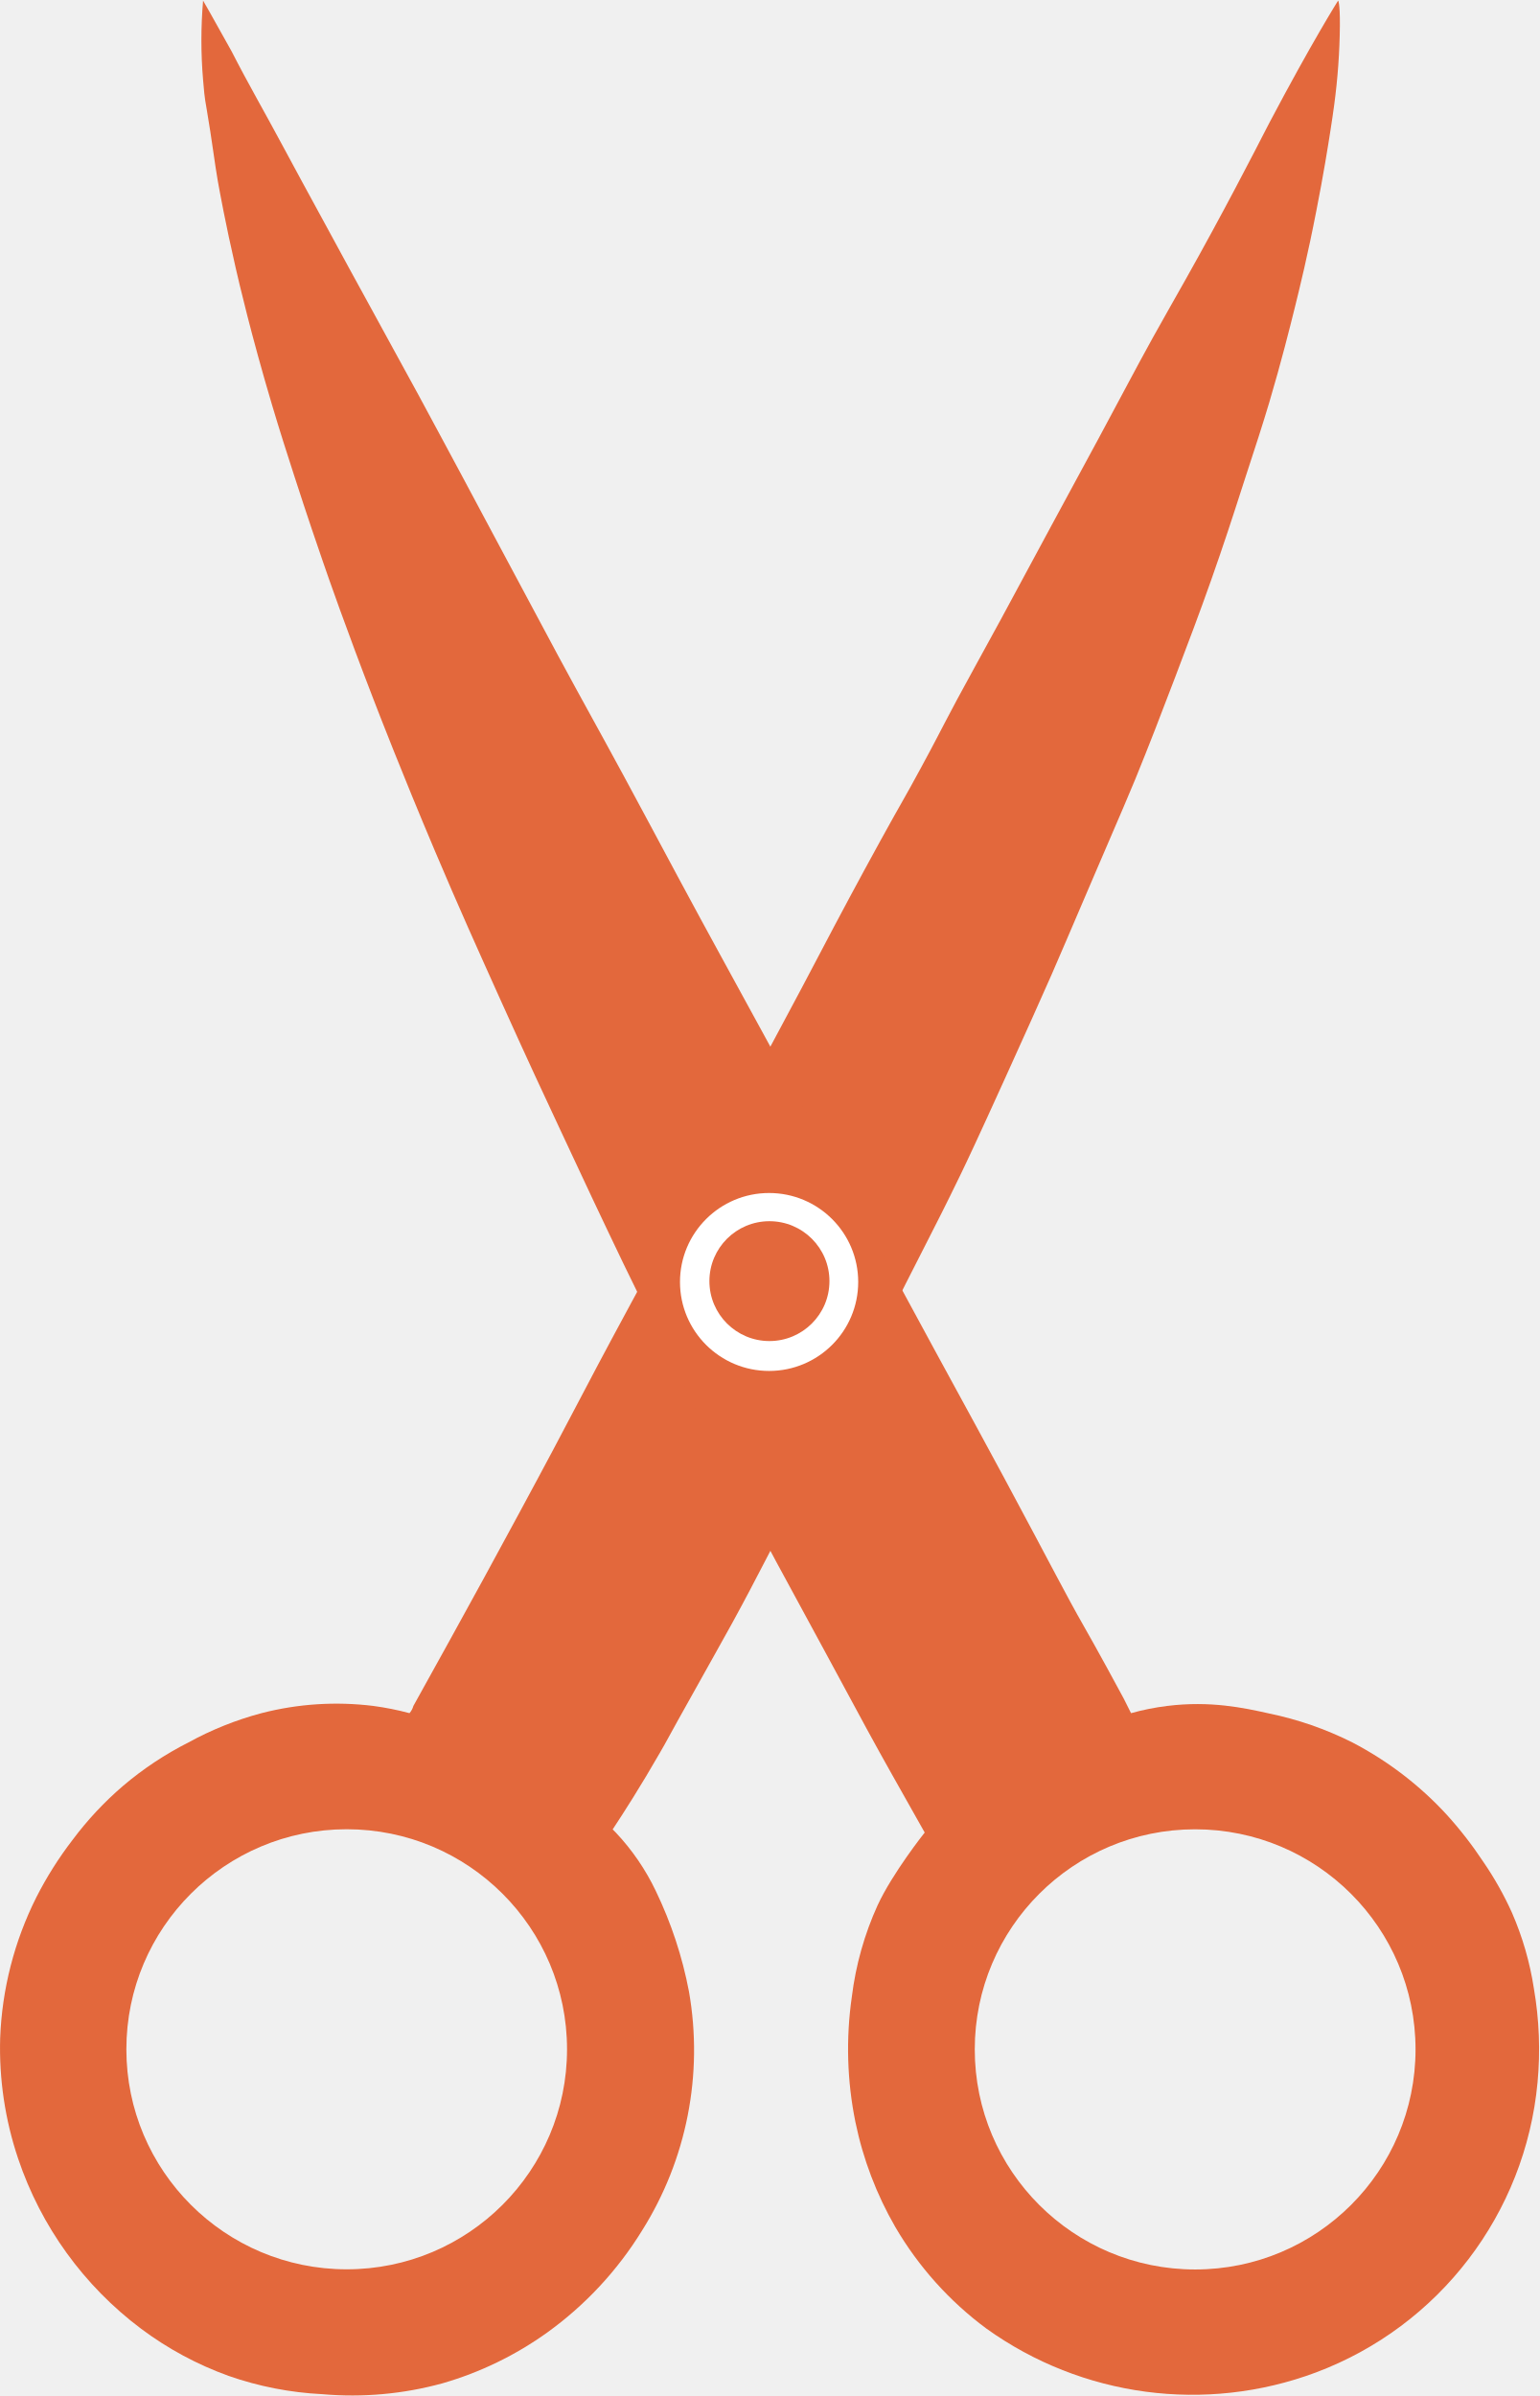
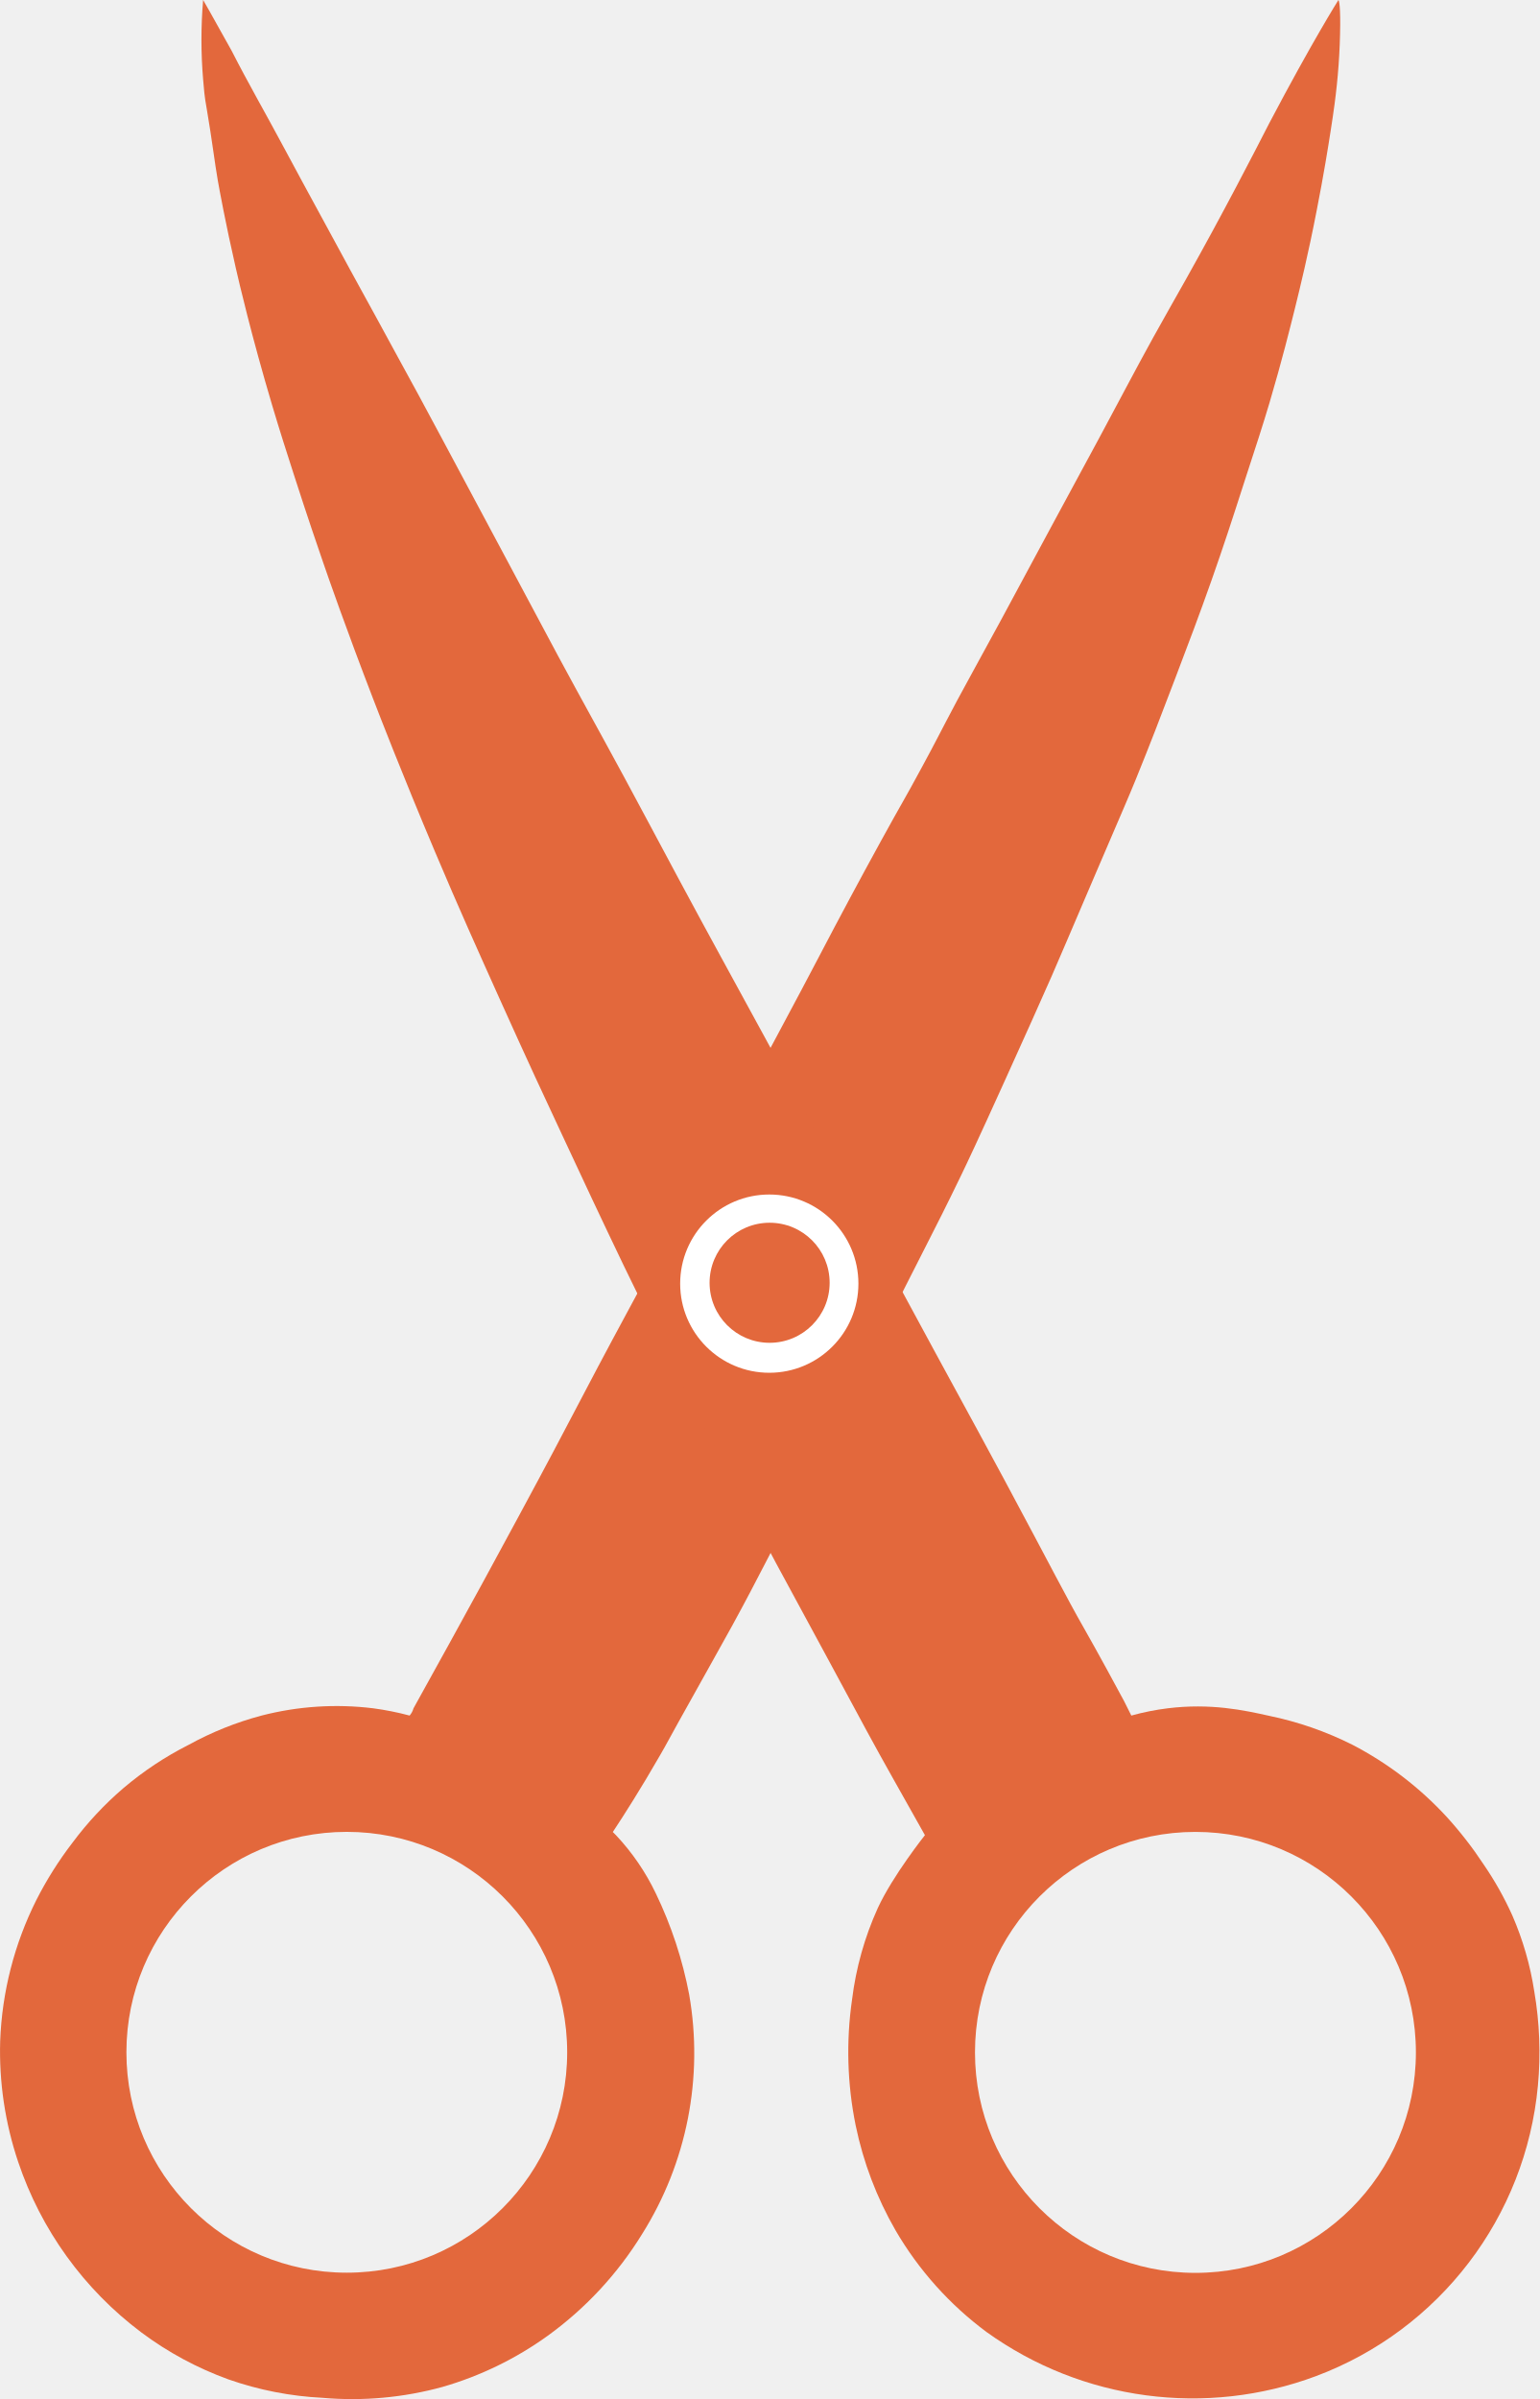
- <svg xmlns="http://www.w3.org/2000/svg" width="px" height="px" viewBox="0 0 212 330" version="1.1">
-   <g id="surface1">
-     <path style=" stroke:none;fill-rule:nonzero;fill:rgb(89.02%,40.784%,23.529%);fill-opacity:1;" d="M 184.312 0.086 C 184.312 0.086 180.738 5.742 174.797 17.008 C 172.625 21.238 168.504 29.25 163.309 38.492 C 161.5 41.719 160.898 42.719 158.812 46.473 C 156.117 51.363 155.188 53.207 151.32 60.391 C 150.754 61.453 151.113 60.785 144.828 72.387 C 138.785 83.57 138.863 83.426 137.836 85.355 C 134.113 92.195 133.863 92.57 131.84 96.328 C 129.203 101.277 129.043 101.727 126.848 105.762 C 124.52 110.07 124.395 110.117 121.316 115.707 C 120.703 116.82 118.105 121.547 114.855 127.676 C 113.004 131.168 112.555 132.074 110.359 136.207 C 108.746 139.238 107.441 141.656 106.363 143.688 C 101.176 153.281 92.551 169.047 86.883 179.555 C 79.102 193.945 79.66 193.336 71.438 208.539 C 65.363 219.84 56.941 234.957 56.941 234.957 C 56.84 235.324 56.66 235.664 56.406 235.953 C 54.766 235.512 53.098 235.18 51.414 234.957 C 46.266 234.32 41.043 234.656 36.02 235.953 C 32.52 236.883 29.145 238.234 25.973 239.977 C 22.754 241.605 19.734 243.605 16.984 245.938 C 14.383 248.164 12.035 250.672 9.988 253.418 C 8.082 255.898 6.41 258.547 4.996 261.332 C 1.973 267.359 0.277 273.965 0.023 280.699 C -0.141 286.336 0.695 291.957 2.496 297.301 C 5.637 306.648 11.547 314.824 19.441 320.742 C 23.109 323.488 27.168 325.672 31.477 327.227 C 35.645 328.684 40 329.535 44.41 329.75 C 49.965 330.234 55.562 329.73 60.938 328.254 C 66.137 326.758 71.035 324.379 75.422 321.223 C 80.629 317.465 85.043 312.719 88.41 307.258 C 94.59 297.453 96.902 285.711 94.902 274.301 C 93.988 269.496 92.449 264.832 90.324 260.426 C 88.918 257.484 87.066 254.777 84.828 252.402 L 84.391 251.961 C 85.93 249.633 88.242 246.027 90.883 241.43 C 91.344 240.633 91.383 240.59 93.379 236.941 C 98.375 227.965 99.043 226.852 100.871 223.516 C 102.699 220.18 103.988 217.695 105.367 215.035 C 114.246 198.078 119.027 187.984 127.91 170.602 C 128.785 168.895 130.344 165.844 132.367 161.656 C 133.234 159.855 134.488 157.223 138.359 148.688 C 141.445 141.859 142.996 138.449 144.852 134.227 C 146.652 130.117 146.477 130.426 150.848 120.262 C 155.098 110.352 155.156 110.285 156.387 107.293 C 158.383 102.391 159.789 98.73 161.848 93.328 C 163.809 88.168 165.121 84.715 166.84 79.863 C 168.516 75.113 169.68 71.551 171.336 66.398 C 173.051 61.16 173.902 58.535 174.832 55.426 C 176.547 49.633 177.648 45.176 178.328 42.457 C 179.039 39.586 180.156 35.027 181.324 28.992 C 182.285 24.129 182.918 20.18 183.27 17.906 C 183.469 16.609 183.605 15.742 183.77 14.5 C 184.262 10.848 184.527 7.172 184.559 3.492 C 184.578 0.25 184.312 0.086 184.312 0.086 M 47.758 312.551 C 30.996 312.551 17.406 298.98 17.406 282.246 C 17.406 265.508 30.996 251.941 47.758 251.941 C 64.52 251.941 78.105 265.508 78.105 282.246 C 78.105 298.98 64.52 312.551 47.758 312.551 " />
-     <path style=" stroke:none;fill-rule:nonzero;fill:rgb(89.02%,40.784%,23.529%);fill-opacity:1;" d="M 211.285 273.891 C 210.734 270.285 209.715 266.766 208.254 263.418 C 207.145 260.965 205.82 258.613 204.293 256.395 C 202.781 254.109 201.098 251.941 199.254 249.914 C 195.535 245.871 191.137 242.512 186.262 239.977 C 182.625 238.148 178.762 236.809 174.773 235.988 C 171.336 235.219 166.711 234.223 160.785 234.957 C 159.098 235.164 157.43 235.496 155.793 235.953 L 155.293 234.957 C 155.293 234.957 155.039 234.457 154.793 233.957 C 151.262 227.398 149.297 223.984 149.297 223.984 C 146.723 219.465 145.004 216.004 138.309 203.535 C 135.223 197.801 134.48 196.469 128.82 186.078 C 114.559 159.84 114.898 160.219 105.312 142.688 C 100.316 133.512 98.031 129.426 93.367 120.746 C 90.094 114.66 89.164 112.863 85.871 106.781 C 81.453 98.637 80.879 97.711 76.883 90.32 C 76.312 89.273 73.824 84.609 68.863 75.328 C 63.676 65.617 62.707 63.797 60.875 60.402 C 58.426 55.844 56.723 52.672 54.379 48.434 C 50.383 41.07 49.938 40.371 45.391 31.973 C 42.277 26.262 40.723 23.41 38.895 20.004 C 36.59 15.684 34.129 11.441 31.902 7.07 C 28.902 1.656 27.973 0.086 27.973 0.086 C 27.664 3.723 27.664 7.375 27.973 11.012 C 28.082 12.242 28.133 13.223 28.473 15.062 C 29.191 19.238 29.586 22.594 29.996 24.902 C 30.23 26.207 31.047 30.738 32.457 36.871 C 32.902 38.82 34.625 46.234 37.504 55.883 C 38.566 59.449 39.461 62.219 40.473 65.359 C 42.328 71.113 43.844 75.527 44.469 77.328 C 45.152 79.324 47.691 86.605 51.43 96.281 C 52.219 98.332 55.355 106.438 59.918 117.227 C 63.188 124.949 65.719 130.559 68.91 137.648 C 72.48 145.57 75.289 151.613 77.402 156.102 C 80.164 162.031 82.762 167.57 85.895 174.086 C 94.668 192.23 102.484 206.801 106.871 215.008 C 108.371 217.777 108.199 217.445 113.863 227.898 C 119.043 237.508 120.379 239.977 122.875 244.418 C 124.074 246.551 127.371 252.395 127.371 252.395 C 127.371 252.395 122.957 257.934 120.879 262.422 C 119.066 266.41 117.875 270.652 117.336 275 C 116.504 280.754 116.672 286.613 117.836 292.309 C 118.883 297.383 120.738 302.254 123.328 306.738 C 126.516 312.191 130.777 316.941 135.852 320.703 C 149.027 330.16 166.059 332.434 181.258 326.758 C 198.254 320.383 210.109 304.871 211.785 286.82 C 212.188 282.508 212.02 278.16 211.285 273.891 M 164.625 312.574 C 147.855 312.574 134.266 299.004 134.266 282.262 C 134.266 265.52 147.855 251.949 164.625 251.949 C 181.391 251.949 194.98 265.52 194.98 282.262 C 194.98 299.004 181.387 312.578 164.617 312.574 Z M 164.625 312.574 " />
-     <path style=" stroke:none;fill-rule:nonzero;fill:rgb(100%,100%,100%);fill-opacity:1;" d="M 118.211 176.566 C 118.211 169.801 112.715 164.312 105.938 164.312 C 99.16 164.312 93.664 169.801 93.664 176.566 C 93.664 183.336 99.16 188.82 105.938 188.82 C 112.715 188.82 118.211 183.336 118.211 176.566 Z M 118.211 176.566 " />
-     <path style=" stroke:none;fill-rule:nonzero;fill:rgb(89.02%,40.784%,23.529%);fill-opacity:1;" d="M 114.25 176.449 C 114.25 171.891 110.547 168.195 105.984 168.195 C 101.418 168.195 97.715 171.891 97.715 176.449 C 97.715 181.008 101.418 184.703 105.984 184.703 C 110.547 184.703 114.25 181.008 114.25 176.449 Z M 114.25 176.449 " />
-   </g>
+ <svg xmlns="http://www.w3.org/2000/svg" viewBox="0 0 424.43 661.33">
+   <path fill="#e3683c" d="M369 0s-7.16 11.34-19.05 33.93c-4.35 8.48-12.6 24.55-23 43.08-3.62 6.47-4.83 8.47-9 16-5.4 9.81-7.26 13.5-15 27.91-1.14 2.13-.42.79-13 24.05-12.1 22.42-11.94 22.13-14 26-7.45 13.72-7.95 14.47-12 22-5.28 9.93-5.6 10.83-10 18.92-4.66 8.64-4.91 8.73-11.07 19.94-1.23 2.23-6.43 11.71-12.94 24-3.7 7-4.6 8.82-9 17.1-3.23 6.08-5.84 10.93-8 15-10.38 19.24-27.65 50.85-39 71.92-15.58 28.85-14.46 27.63-30.92 58.11-12.16 22.66-29.02 52.97-29.02 52.97a5.1 5.1 0 0 1-1.07 2 79 79 0 0 0-10-2 82.7 82.7 0 0 0-30.82 2A89.2 89.2 0 0 0 52 481a91.7 91.7 0 0 0-18 11.95 92.5 92.5 0 0 0-14 15 101 101 0 0 0-10 15.87 94.55 94.55 0 0 0-9.95 38.83A95.6 95.6 0 0 0 5 595.94a97.6 97.6 0 0 0 33.92 47 92.9 92.9 0 0 0 24.1 13A92.1 92.1 0 0 0 88.91 661a94 94 0 0 0 33.09-3 94.3 94.3 0 0 0 29-14.1 97.9 97.9 0 0 0 26-28 93.72 93.72 0 0 0 13-66.08 112.4 112.4 0 0 0-9.17-27.82 63.2 63.2 0 0 0-11-16.09l-.88-.88c3.08-4.67 7.71-11.9 13-21.12.92-1.6 1-1.68 5-9 10-18 11.34-20.23 15-26.92s6.24-11.67 9-17c17.77-34 27.35-54.24 45.13-89.09 1.75-3.43 4.87-9.54 8.92-17.94 1.74-3.61 4.25-8.89 12-26 6.18-13.69 9.28-20.53 13-29 3.6-8.24 3.25-7.62 12-28 8.51-19.87 8.63-20 11.09-26 4-9.83 6.81-17.17 10.93-28 3.93-10.35 6.56-17.27 10-27 3.35-9.52 5.68-16.67 9-27 3.43-10.5 5.14-15.76 7-22 3.43-11.61 5.64-20.55 7-26 1.42-5.76 3.66-14.9 6-27 1.92-9.75 3.19-17.67 3.89-22.23.4-2.6.67-4.34 1-6.83a175.5 175.5 0 0 0 1.58-22.07C369.53.33 369 0 369 0M95.61 626.51a60.76 60.76 0 1 1 60.76-60.76 60.76 60.76 0 0 1-60.76 60.76" />
+   <path fill="#e3683c" d="M423 549a84.6 84.6 0 0 0-6.07-21 90.4 90.4 0 0 0-7.93-14.08 106.4 106.4 0 0 0-10.09-13A94.7 94.7 0 0 0 372.9 481a92.8 92.8 0 0 0-23-8c-6.88-1.54-16.14-3.54-28-2.07a69 69 0 0 0-10 2l-1-2s-.51-1-1-2c-7.07-13.15-11-20-11-20-5.16-9.06-8.6-16-22-41-6.18-11.5-7.67-14.17-19-35-28.55-52.61-27.87-51.85-47.06-87-10-18.4-14.58-26.59-23.92-44-6.55-12.2-8.41-15.8-15-28-8.85-16.33-10-18.18-18-33-1.14-2.1-6.12-11.45-16.05-30.06-10.39-19.47-12.33-23.12-16-29.93-4.9-9.14-8.31-15.5-13-24-8-14.76-8.89-16.16-18-33-6.23-11.45-9.34-17.17-13-24-4.62-8.66-9.54-17.17-14-25.93C57.86 3.15 56 0 56 0a130 130 0 0 0 0 21.91c.22 2.47.32 4.43 1 8.12 1.44 8.37 2.23 15.1 3.05 19.73.47 2.62 2.11 11.7 4.93 24 .89 3.91 4.34 18.77 10.1 38.12 2.13 7.15 3.92 12.7 5.95 19 3.71 11.54 6.75 20.39 8 24 1.37 4 6.45 18.6 13.93 38 1.58 4.11 7.86 20.36 17 42 6.54 15.48 11.61 26.73 18 40.94 7.15 15.89 12.77 28 17 37 5.53 11.89 10.73 23 17 36.06 17.57 36.38 33.22 65.6 42 82.05 3 5.56 2.66 4.89 14 25.85C238.33 476.05 241 481 246 489.9c2.4 4.28 9 16 9 16s-8.84 11.1-13 20.1a86.9 86.9 0 0 0-7.09 25.22 101.3 101.3 0 0 0 1 34.71 97.3 97.3 0 0 0 11 28.93 93.6 93.6 0 0 0 25.07 28 97.33 97.33 0 0 0 90.9 12.14A94.9 94.9 0 0 0 424 574.92a99.2 99.2 0 0 0-1-25.92m-93.42 77.56a60.78 60.78 0 1 1 60.78-60.78 60.78 60.78 0 0 1-60.79 60.78z" />
+   <circle cx="212.09" cy="353.86" r="24.57" fill="#fff" />
+   <circle cx="212.18" cy="353.62" r="16.55" fill="#e3683c" />
</svg>
